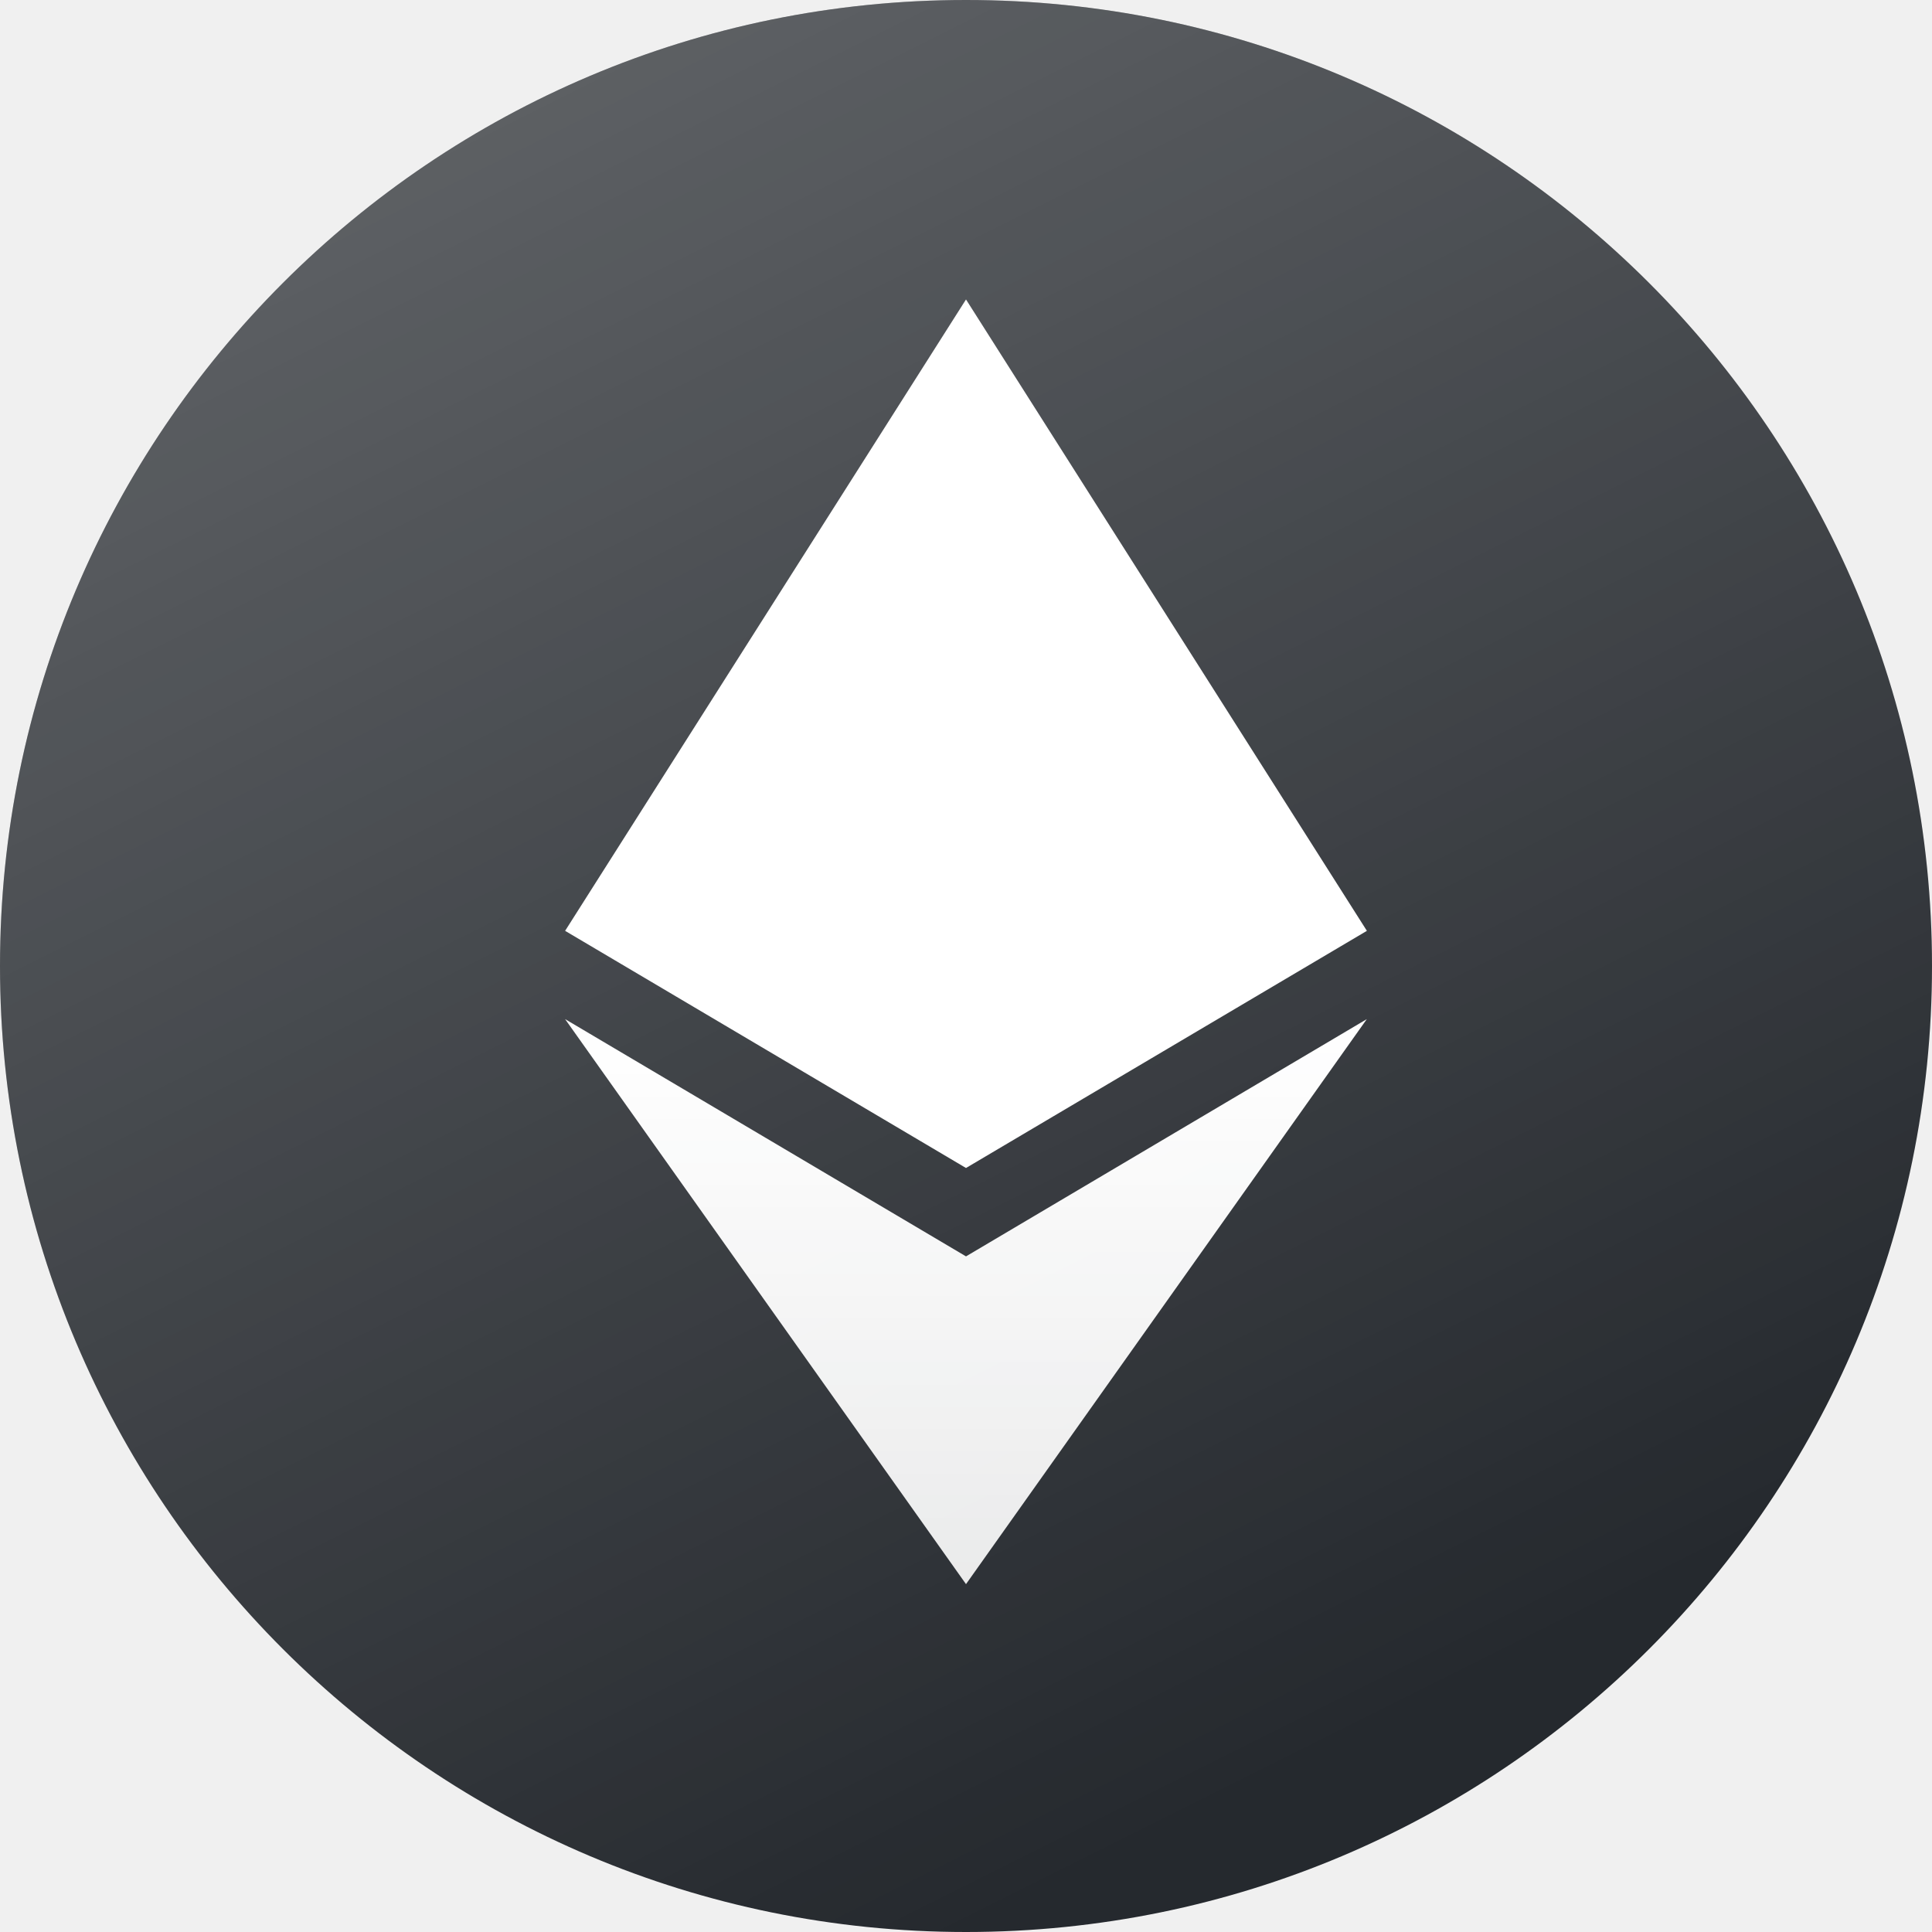
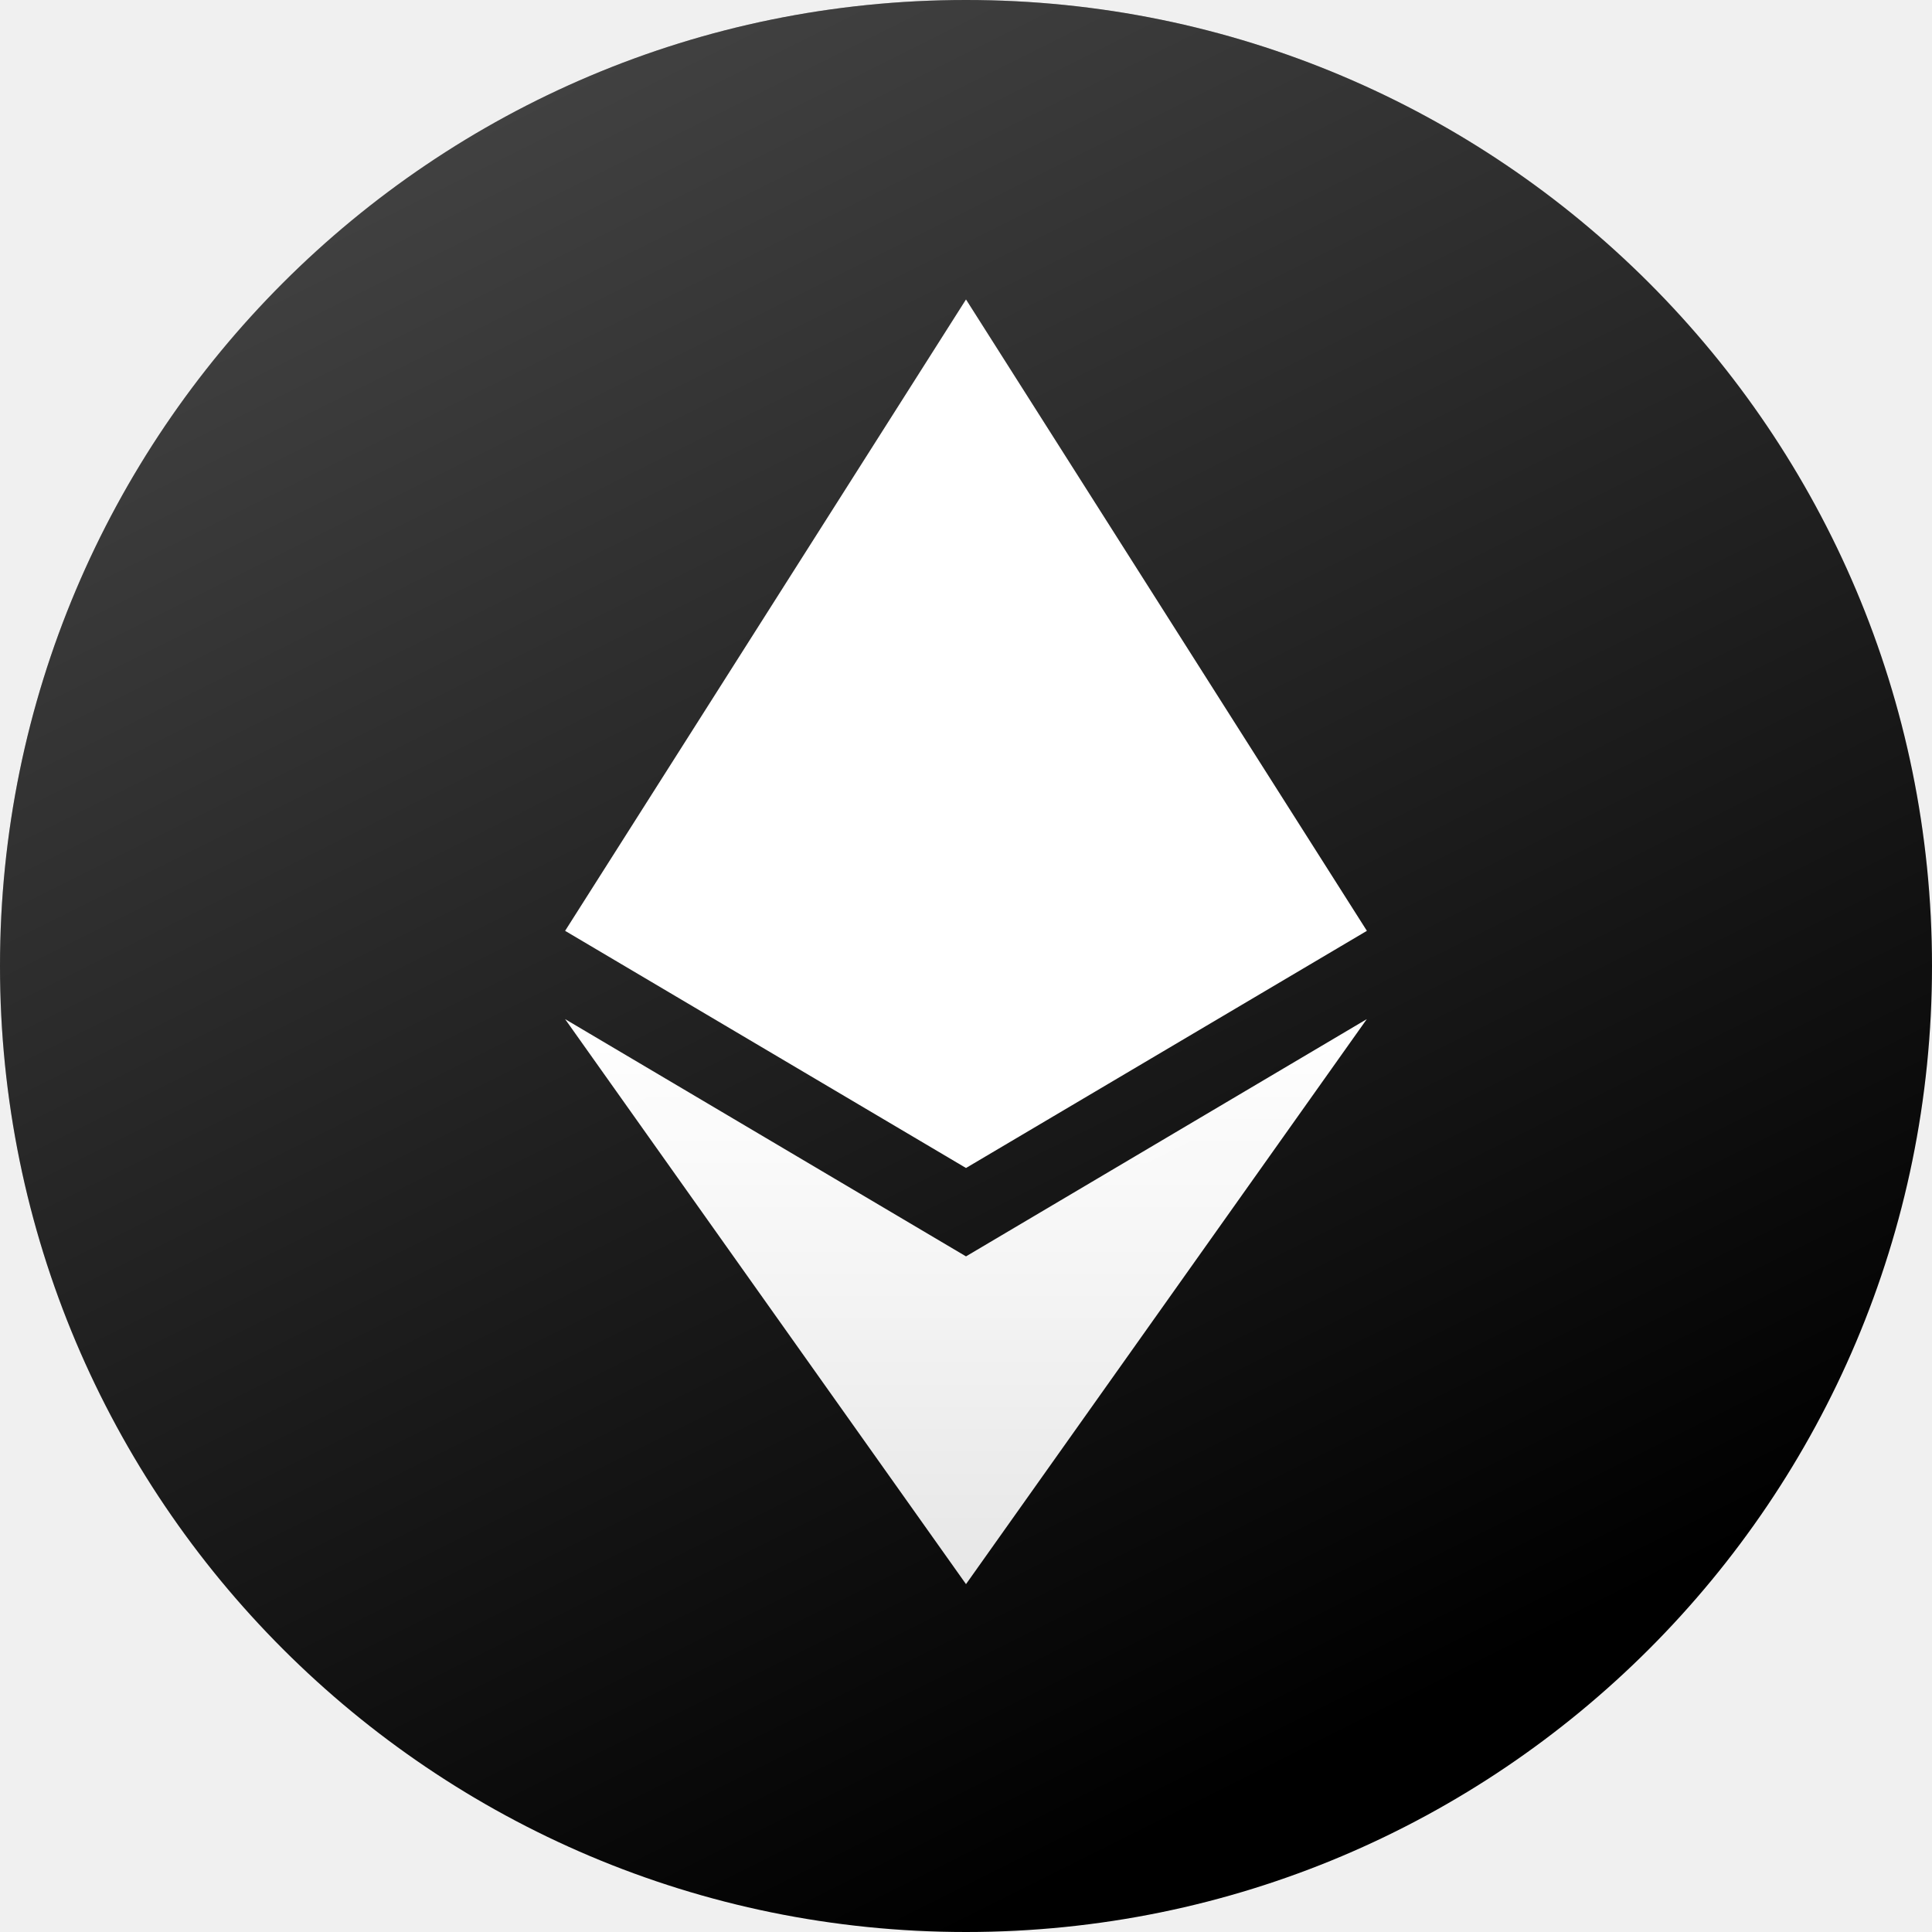
<svg xmlns="http://www.w3.org/2000/svg" width="20" height="20" viewBox="0 0 20 20" fill="none">
-   <path fill-rule="evenodd" clip-rule="evenodd" d="M10 20C15.523 20 20 15.523 20 10C20 4.477 15.523 0 10 0C4.477 0 0 4.477 0 10C0 15.523 4.477 20 10 20Z" fill="#25292E" />
+   <path fill-rule="evenodd" clip-rule="evenodd" d="M10 20C15.523 20 20 15.523 20 10C20 4.477 15.523 0 10 0C4.477 0 0 4.477 0 10C0 15.523 4.477 20 10 20Z" fill="currentColor" />
  <path fill-rule="evenodd" clip-rule="evenodd" d="M10 20C15.523 20 20 15.523 20 10C20 4.477 15.523 0 10 0C4.477 0 0 4.477 0 10C0 15.523 4.477 20 10 20Z" fill="url(#paint0_linear_1880_8435)" fill-opacity="0.3" />
  <path d="M5.85 10.55L10 13.006L14.149 10.55L10 16.399L5.85 10.55Z" fill="url(#paint1_linear_1880_8435)" />
  <path d="M10 12.091L5.85 9.636L10 3.1L14.15 9.636L10 12.091Z" fill="white" />
  <defs>
    <linearGradient id="paint0_linear_1880_8435" x1="0" y1="0" x2="10" y2="20" gradientUnits="userSpaceOnUse">
      <stop stop-color="white" />
      <stop offset="1" stop-color="white" stop-opacity="0" />
    </linearGradient>
    <linearGradient id="paint1_linear_1880_8435" x1="9.999" y1="10.55" x2="9.999" y2="16.399" gradientUnits="userSpaceOnUse">
      <stop stop-color="white" />
      <stop offset="1" stop-color="white" stop-opacity="0.9" />
    </linearGradient>
  </defs>
</svg>
